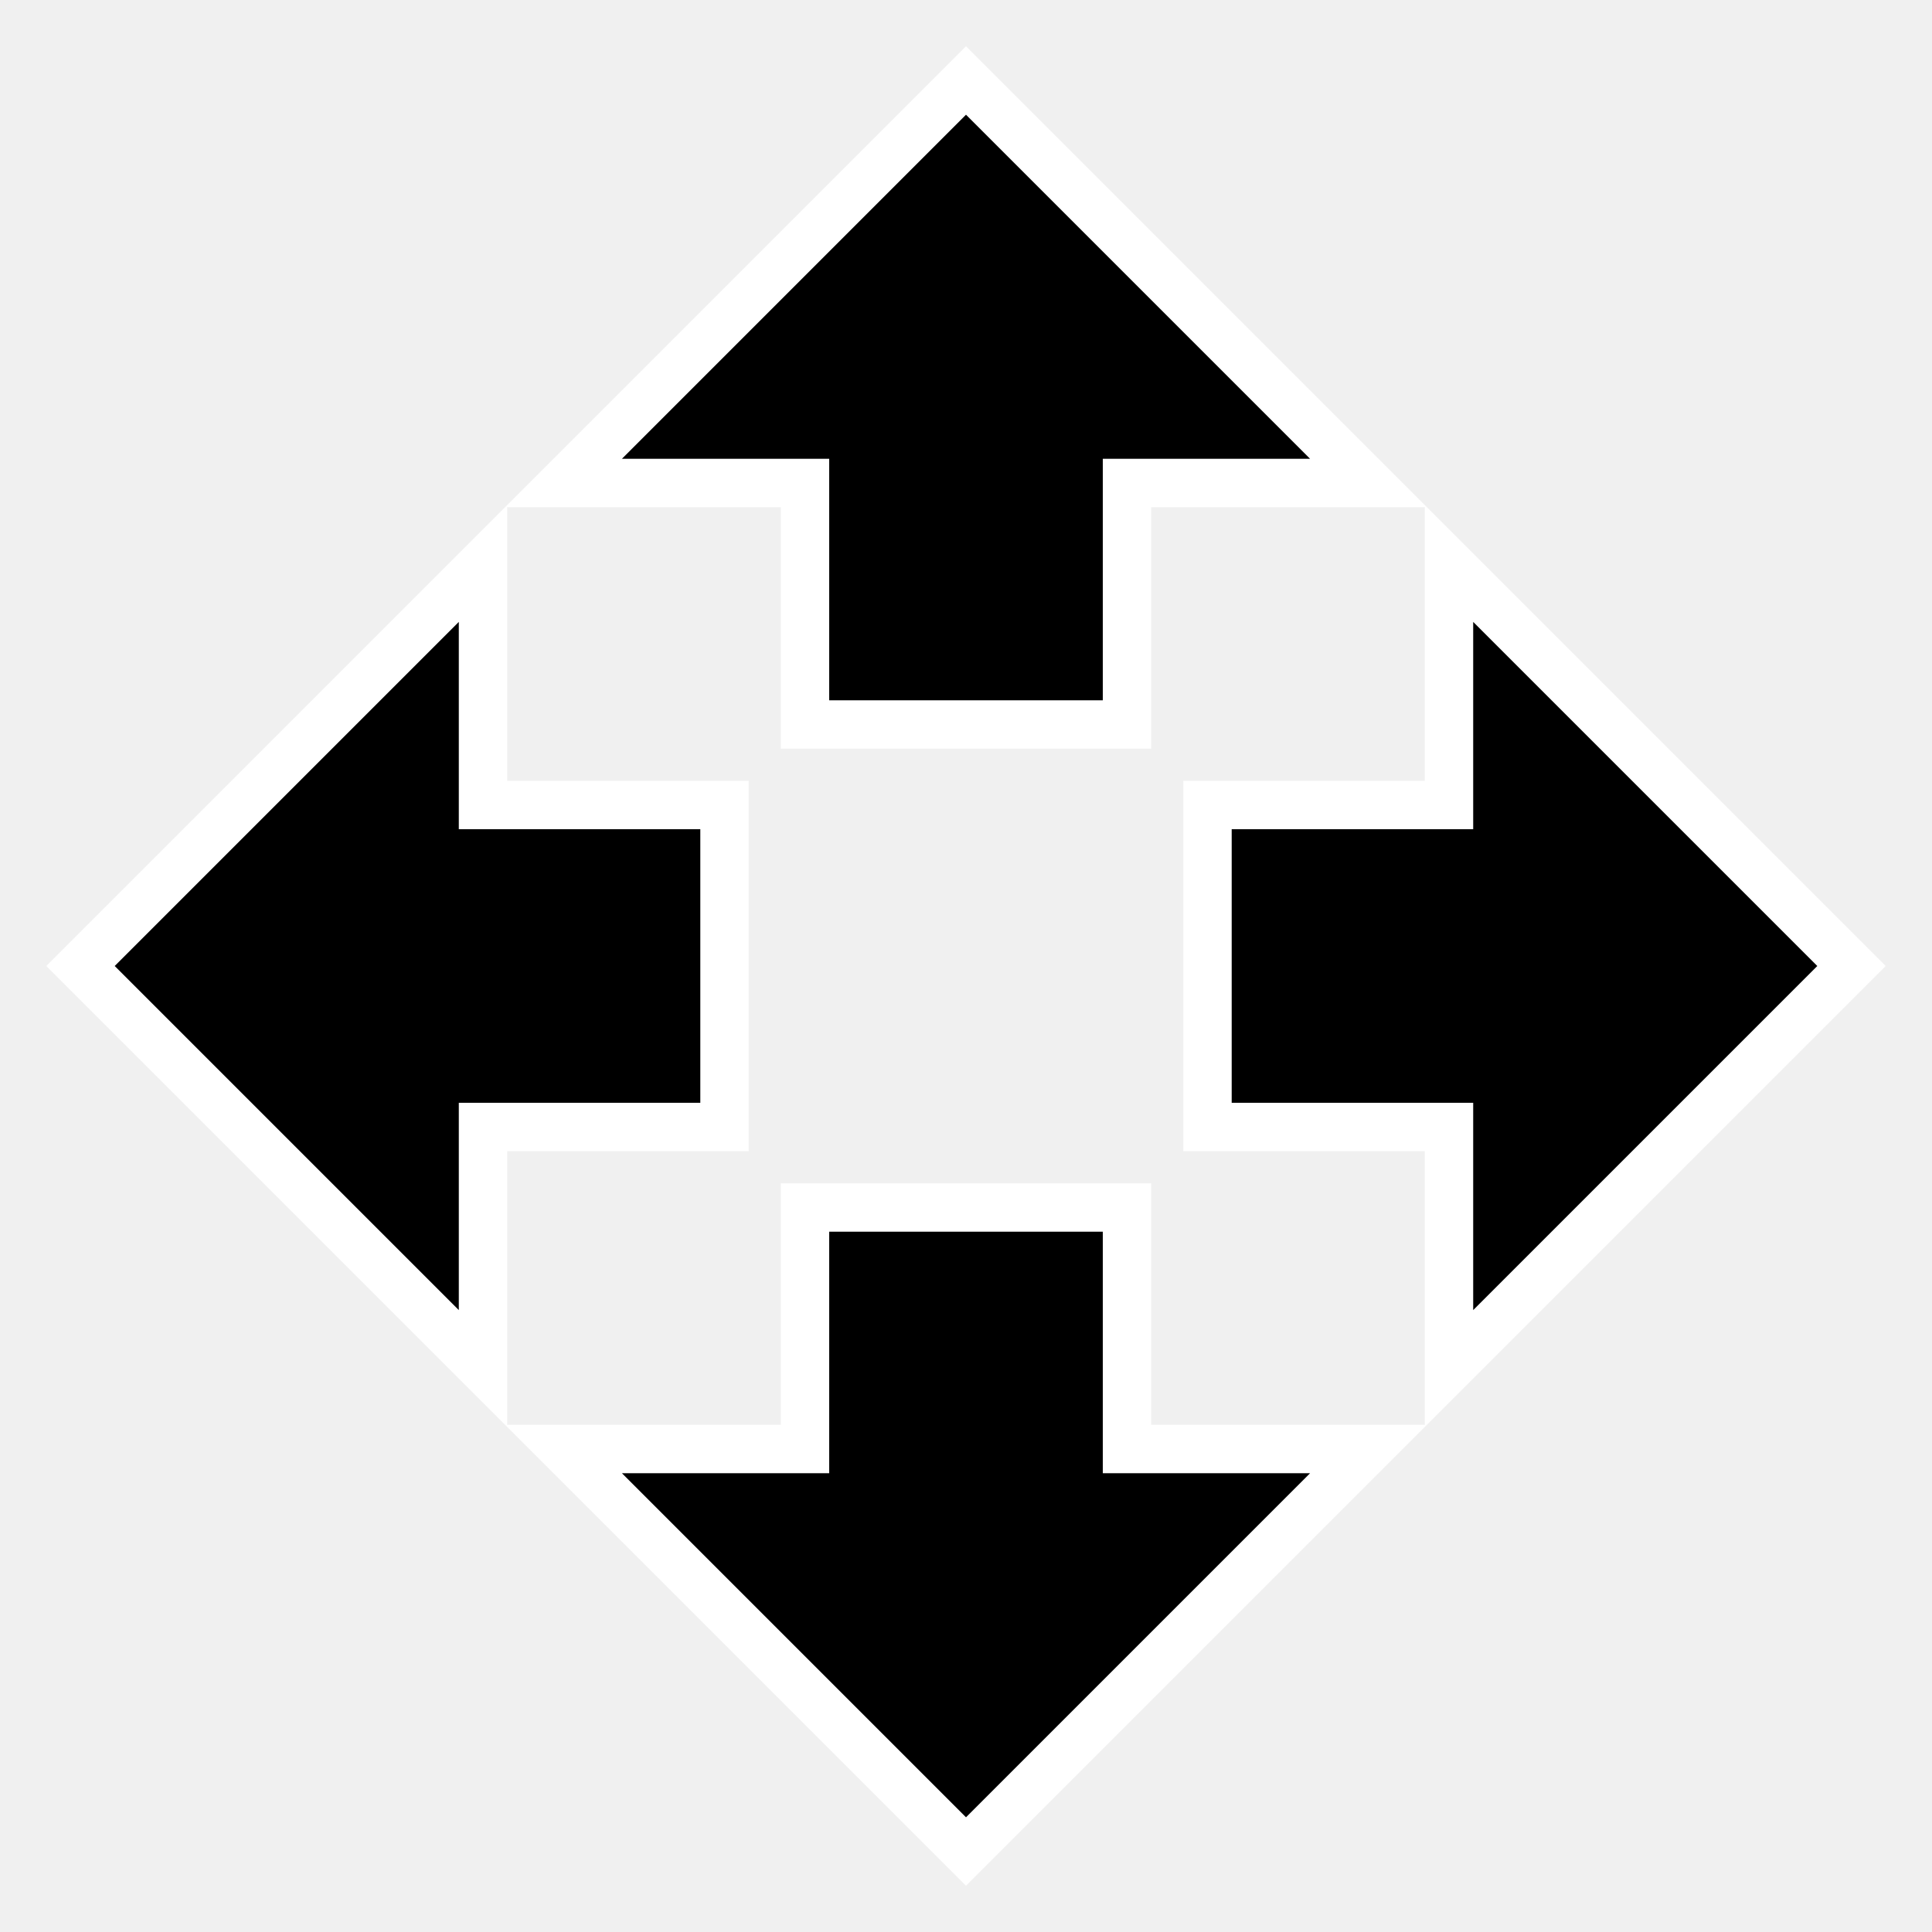
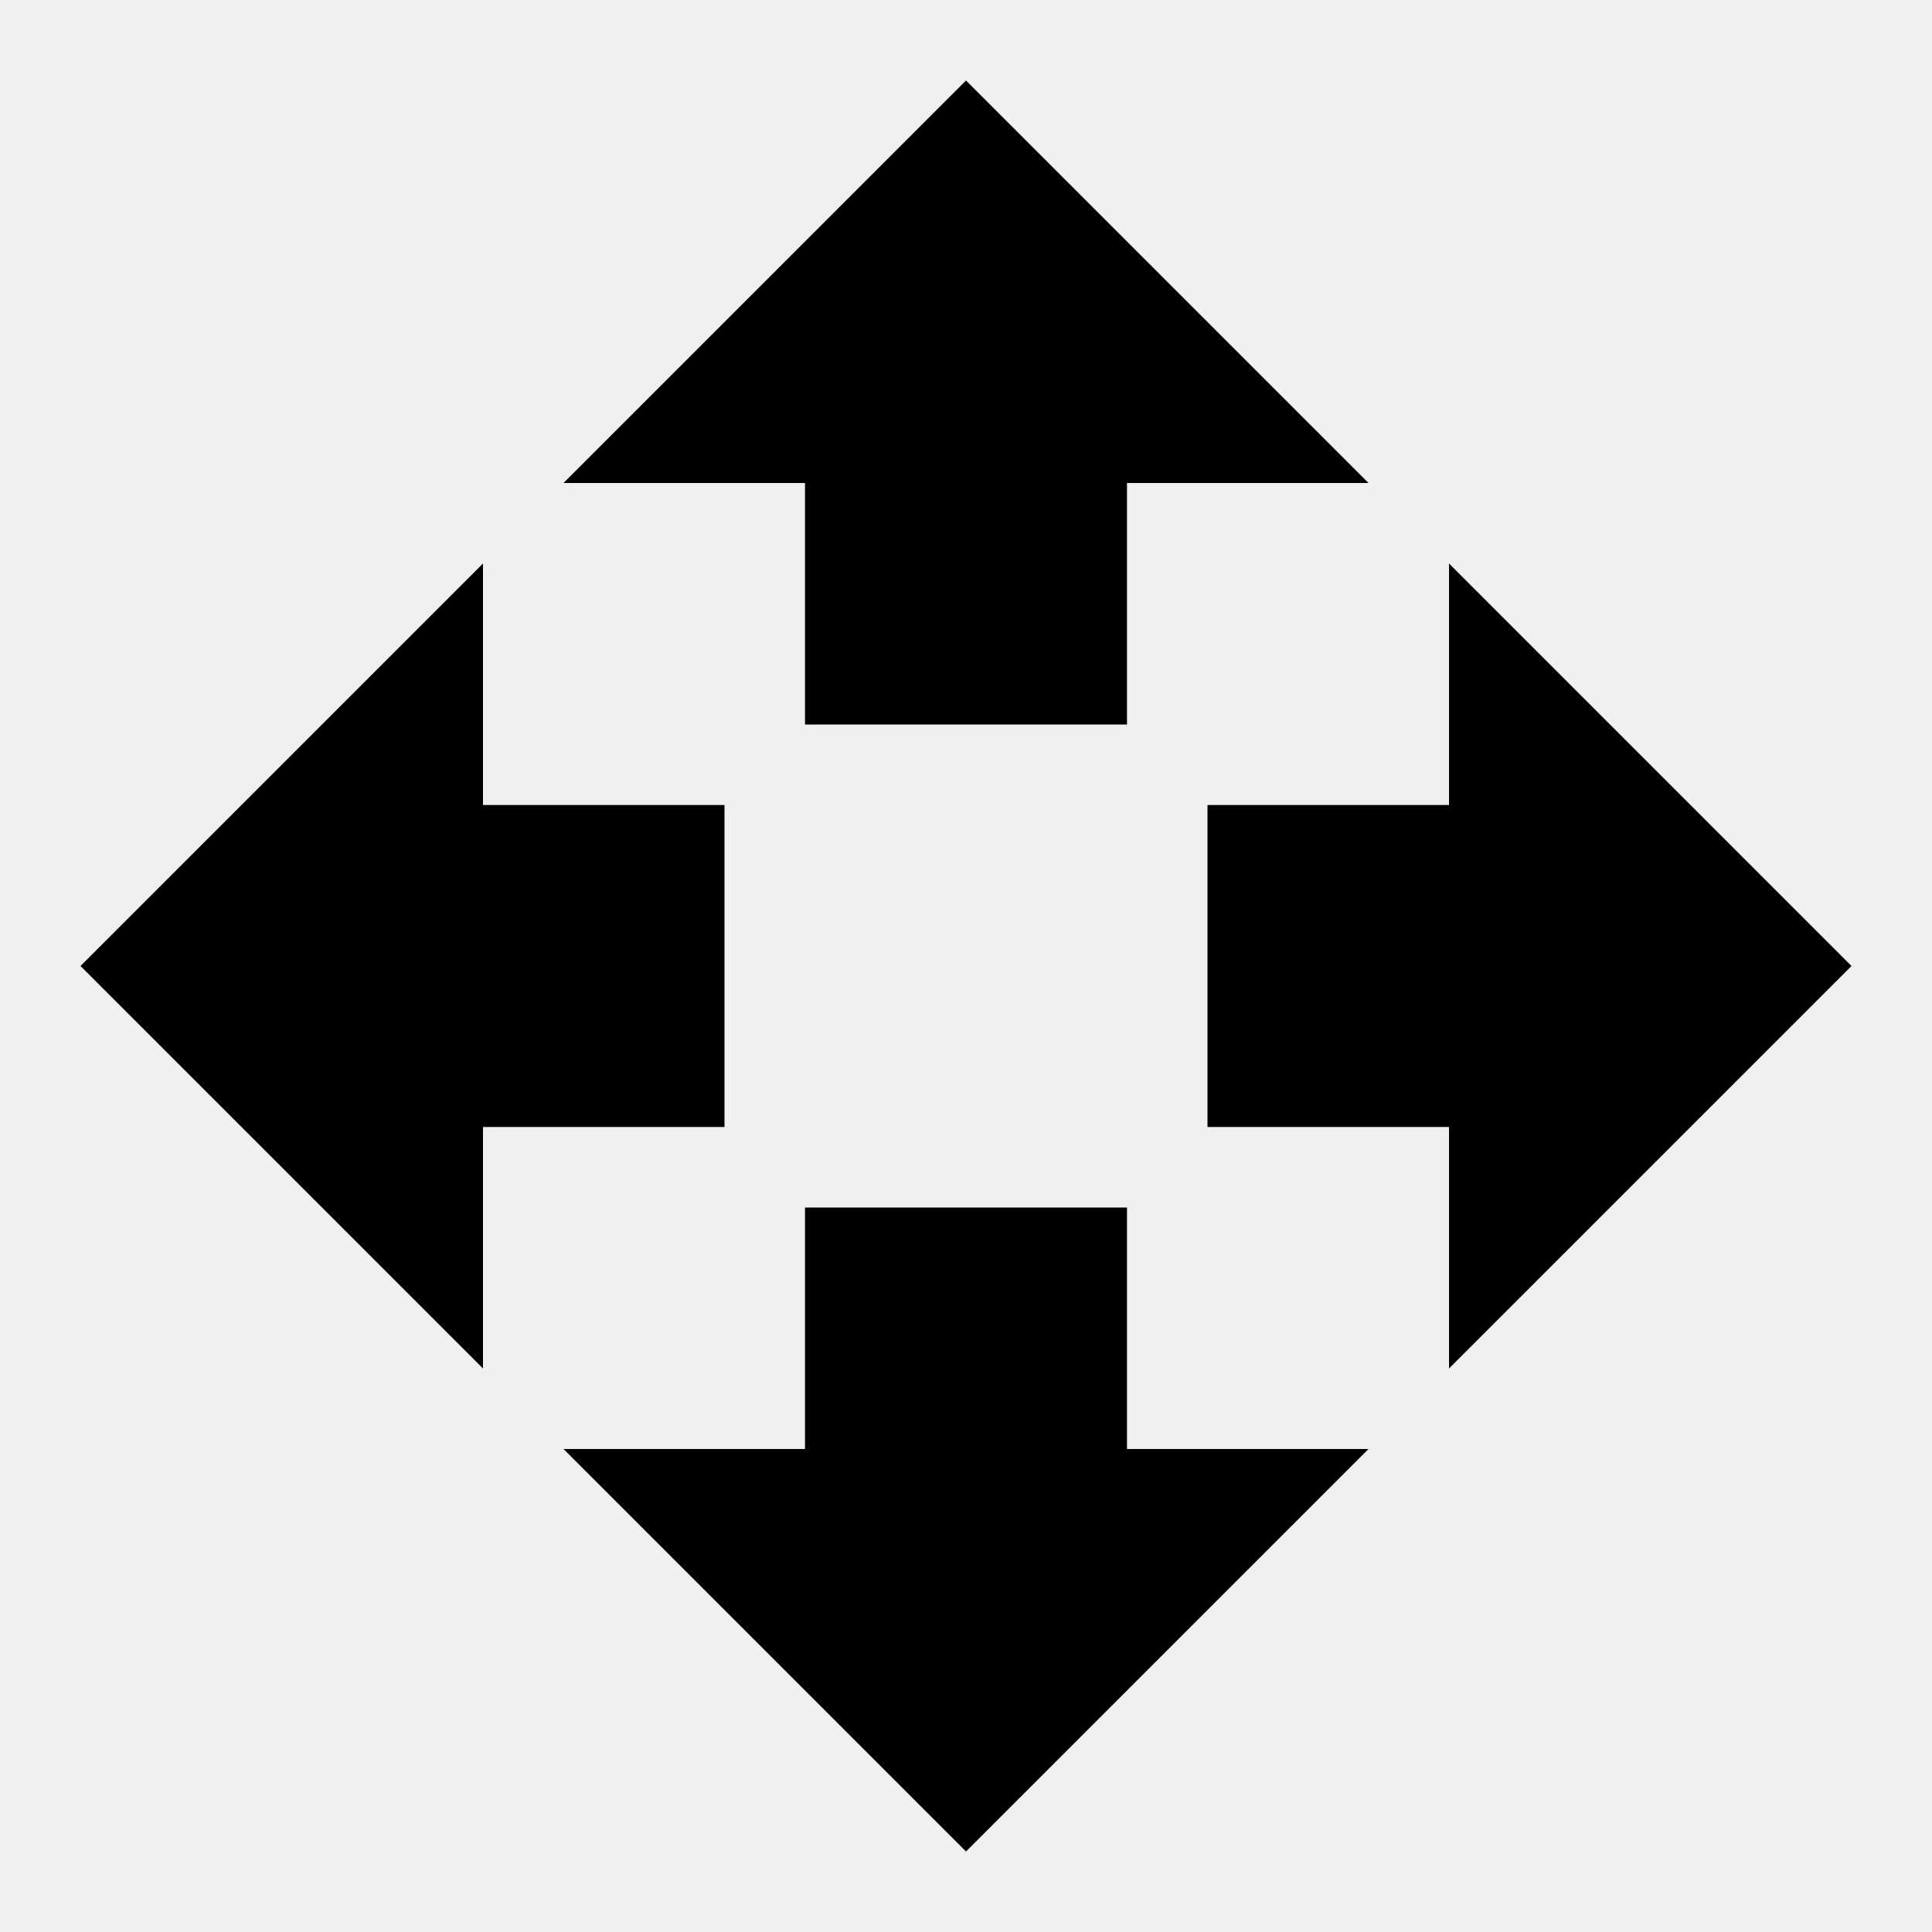
<svg xmlns="http://www.w3.org/2000/svg" height="24" viewBox="0 0 24 24" width="24" version="1.1" id="svg974">
  <defs id="defs978" />
-   <path id="path972" style="stroke:#ffffff;stroke-opacity:1;stroke-linejoin:miter;stroke-width:0.601;stroke-miterlimit:4;stroke-dasharray:none;stroke-linecap:butt;paint-order:markers fill stroke" d="M 12 1 L 7 6 L 10 6 L 10 9 L 14 9 L 14 6 L 17 6 L 12 1 z M 6 7 L 1 12 L 6 17 L 6 14 L 9 14 L 9 10 L 6 10 L 6 7 z M 18 7 L 18 10 L 15 10 L 15 14 L 18 14 L 18 17 L 23 12 L 18 7 z M 10 15 L 10 18 L 7 18 L 12 23 L 17 18 L 14 18 L 14 15 L 10 15 z " />
+   <path id="path972" style="paint-order:markers fill stroke" d="M 12 1 L 7 6 L 10 6 L 10 9 L 14 9 L 14 6 L 17 6 L 12 1 z M 6 7 L 1 12 L 6 17 L 6 14 L 9 14 L 9 10 L 6 10 L 6 7 z M 18 7 L 18 10 L 15 10 L 15 14 L 18 14 L 18 17 L 23 12 L 18 7 z M 10 15 L 10 18 L 7 18 L 12 23 L 17 18 L 14 18 L 14 15 L 10 15 z " fill="currentColor" />
</svg>
